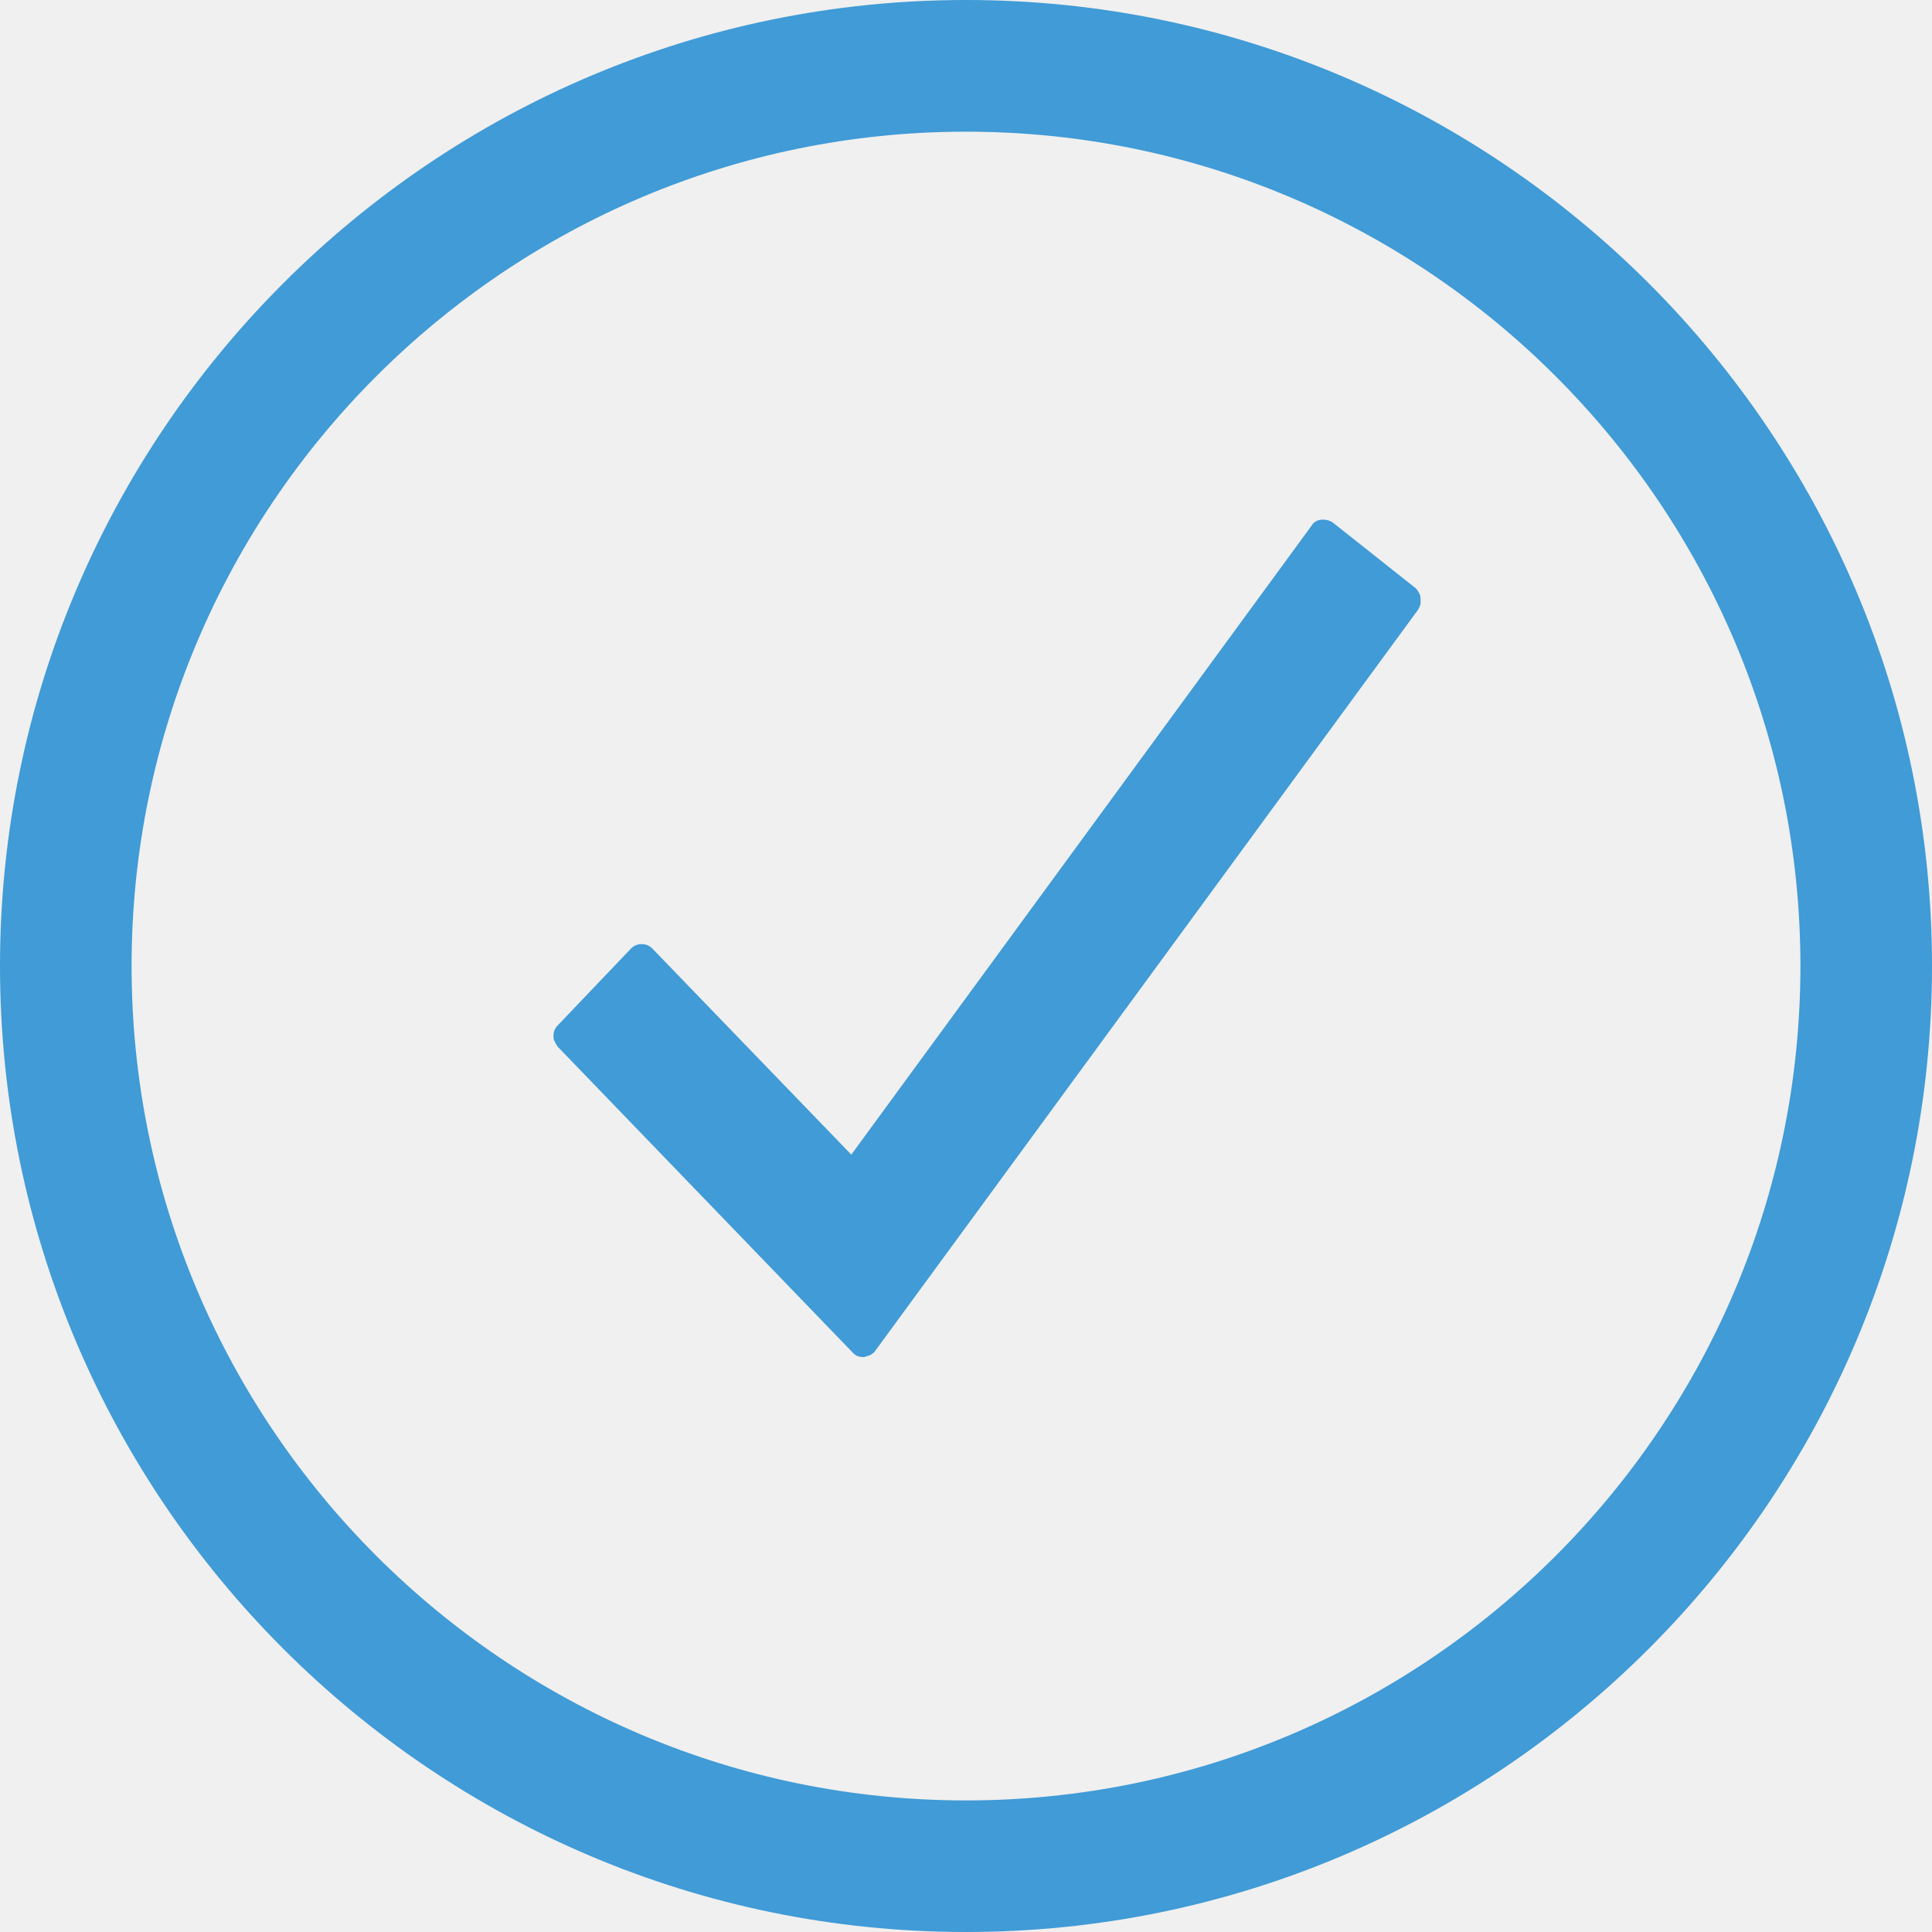
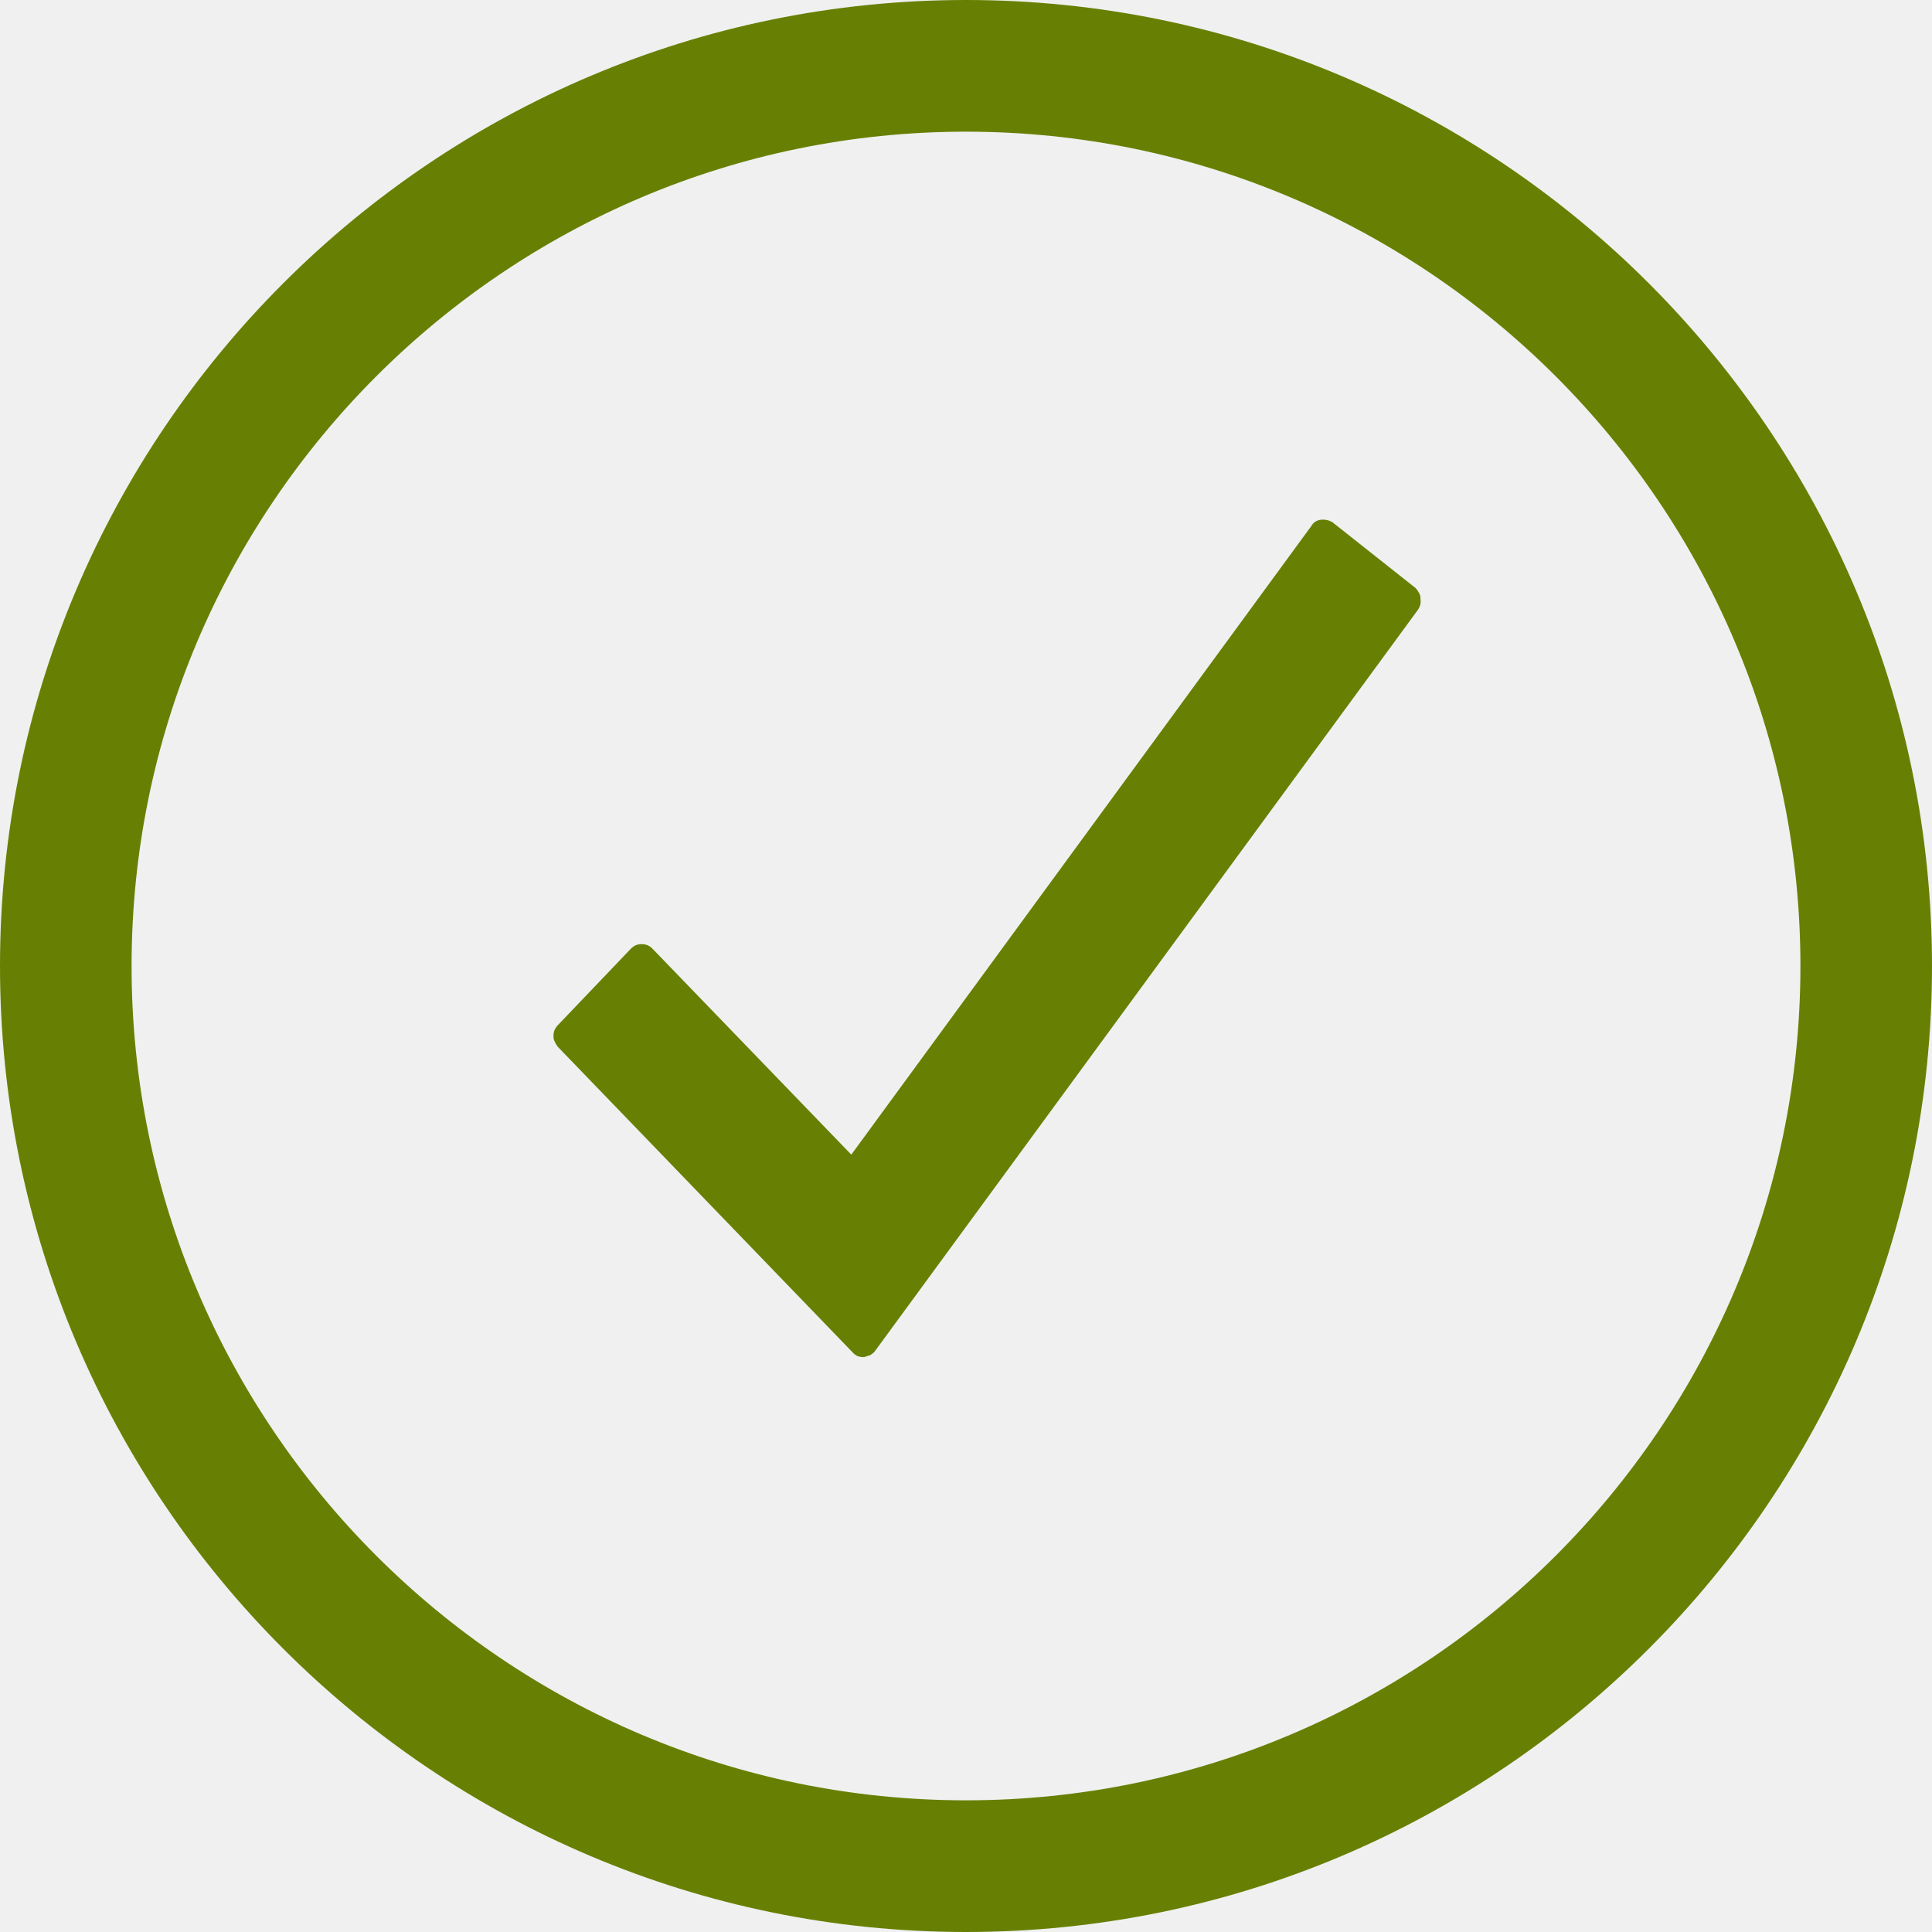
- <svg xmlns="http://www.w3.org/2000/svg" xmlns:xlink="http://www.w3.org/1999/xlink" width="19px" height="19px" viewBox="0 0 19 19" version="1.1">
-   <defs>
-     <path d="M28.105,277.137 L28.919,277.782 C28.931,277.793 28.943,277.808 28.952,277.826 C28.963,277.843 28.969,277.861 28.969,277.876 C28.972,277.9 28.972,277.923 28.969,277.943 C28.963,277.964 28.955,277.982 28.943,278 L23.607,285.285 C23.596,285.303 23.578,285.314 23.56,285.326 L23.499,285.346 L23.487,285.346 C23.466,285.346 23.446,285.341 23.428,285.335 C23.41,285.323 23.396,285.314 23.387,285.303 L20.484,282.293 C20.472,282.276 20.463,282.261 20.454,282.241 C20.446,282.226 20.443,282.208 20.443,282.191 C20.443,282.167 20.446,282.146 20.454,282.129 C20.463,282.111 20.472,282.096 20.484,282.085 L21.205,281.329 C21.234,281.299 21.269,281.285 21.31,281.285 C21.352,281.285 21.387,281.299 21.416,281.329 L23.372,283.355 L27.896,277.173 C27.916,277.137 27.949,277.117 27.99,277.111 C28.031,277.108 28.069,277.114 28.105,277.137 Z M24.5,289.706 C29.025,289.706 32.706,286.025 32.706,281.5 C32.706,276.976 29.025,273.295 24.5,273.295 C19.975,273.295 16.294,276.976 16.294,281.5 C16.294,286.025 19.975,289.706 24.5,289.706 Z M24.5,272 C29.738,272 34,276.262 34,281.5 C34,286.739 29.738,291 24.5,291 C19.262,291 15,286.739 15,281.5 C15,276.262 19.262,272 24.5,272 Z" id="path-1" />
-   </defs>
-   <g id="LICENCIAS-&gt;-CARO-1" stroke="none" stroke-width="1" fill="none" fill-rule="evenodd">
-     <g id="LI-licencias-001" transform="translate(-15, -272)">
-       <mask id="mask-2" fill="white">
-         <use xlink:href="#path-1" />
-       </mask>
-       <use id="Clip-736" fill="#409BD6" xlink:href="#path-1" />
+ <svg xmlns="http://www.w3.org/2000/svg" width="19px" height="19px" viewBox="0 0 19 19" version="1.1">
+   <defs />
+   <g id="LICENCIAS-&gt;-CARO-2" stroke="none" stroke-width="1" fill="none" fill-rule="evenodd">
+     <g id="001_licencias_dkt" transform="translate(-75, -442)" fill="#678003">
+       <path d="M88.105,447.137 L88.919,447.781 C88.931,447.793 88.943,447.808 88.952,447.826 C88.963,447.843 88.969,447.861 88.969,447.876 C88.972,447.899 88.972,447.923 88.969,447.943 C88.963,447.964 88.955,447.981 88.943,447.999 L83.607,455.284 C83.596,455.302 83.578,455.314 83.56,455.326 L83.499,455.346 L83.487,455.346 C83.466,455.346 83.446,455.341 83.428,455.334 C83.41,455.323 83.396,455.314 83.387,455.302 L80.484,452.293 C80.472,452.276 80.463,452.261 80.454,452.241 C80.446,452.226 80.443,452.208 80.443,452.191 C80.443,452.167 80.446,452.146 80.454,452.129 C80.463,452.111 80.472,452.096 80.484,452.084 L81.205,451.329 C81.234,451.299 81.269,451.285 81.31,451.285 C81.352,451.285 81.387,451.299 81.416,451.329 L83.372,453.355 L87.896,447.173 C87.916,447.137 87.949,447.117 87.99,447.111 C88.031,447.108 88.069,447.114 88.105,447.137 Z M84.5,459.705 C89.025,459.705 92.706,456.024 92.706,451.5 C92.706,446.976 89.025,443.295 84.5,443.295 C79.975,443.295 76.294,446.976 76.294,451.5 C76.294,456.024 79.975,459.705 84.5,459.705 Z M84.5,442 C89.738,442 94,446.261 94,451.5 C94,456.739 89.738,461 84.5,461 C79.262,461 75,456.739 75,451.5 C75,446.261 79.262,442 84.5,442 Z" id="Clip-736" />
    </g>
  </g>
</svg>
